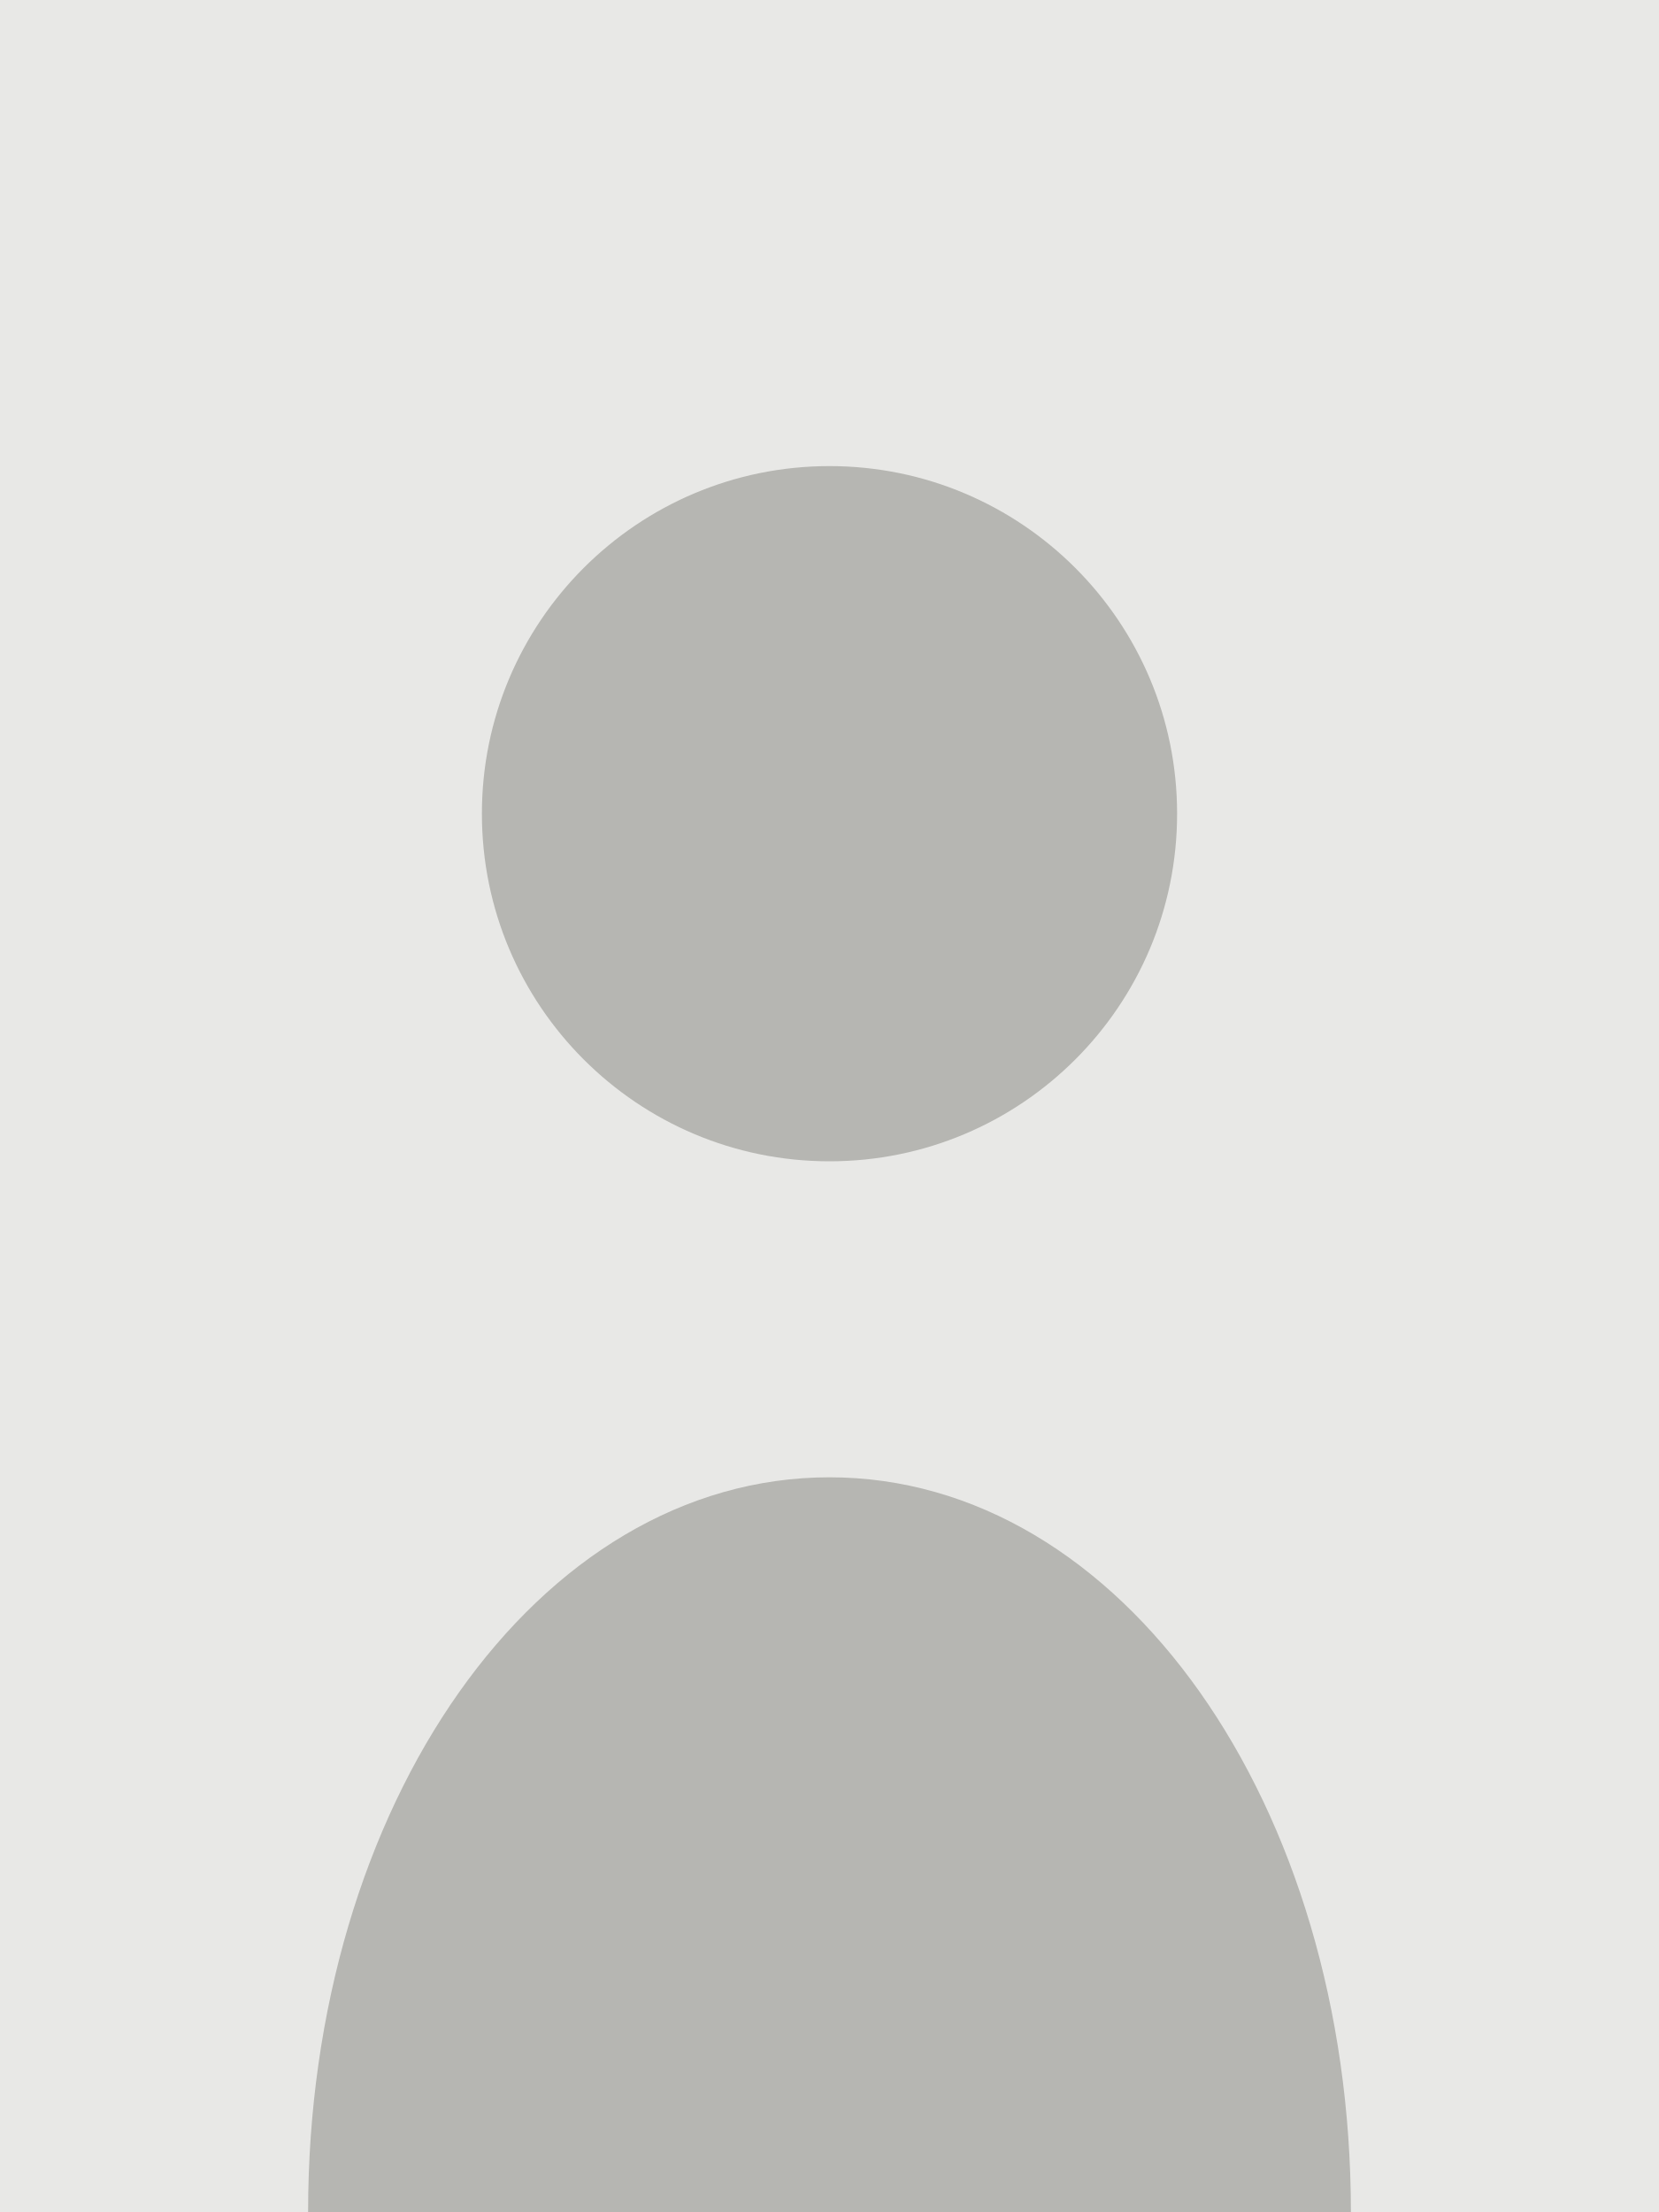
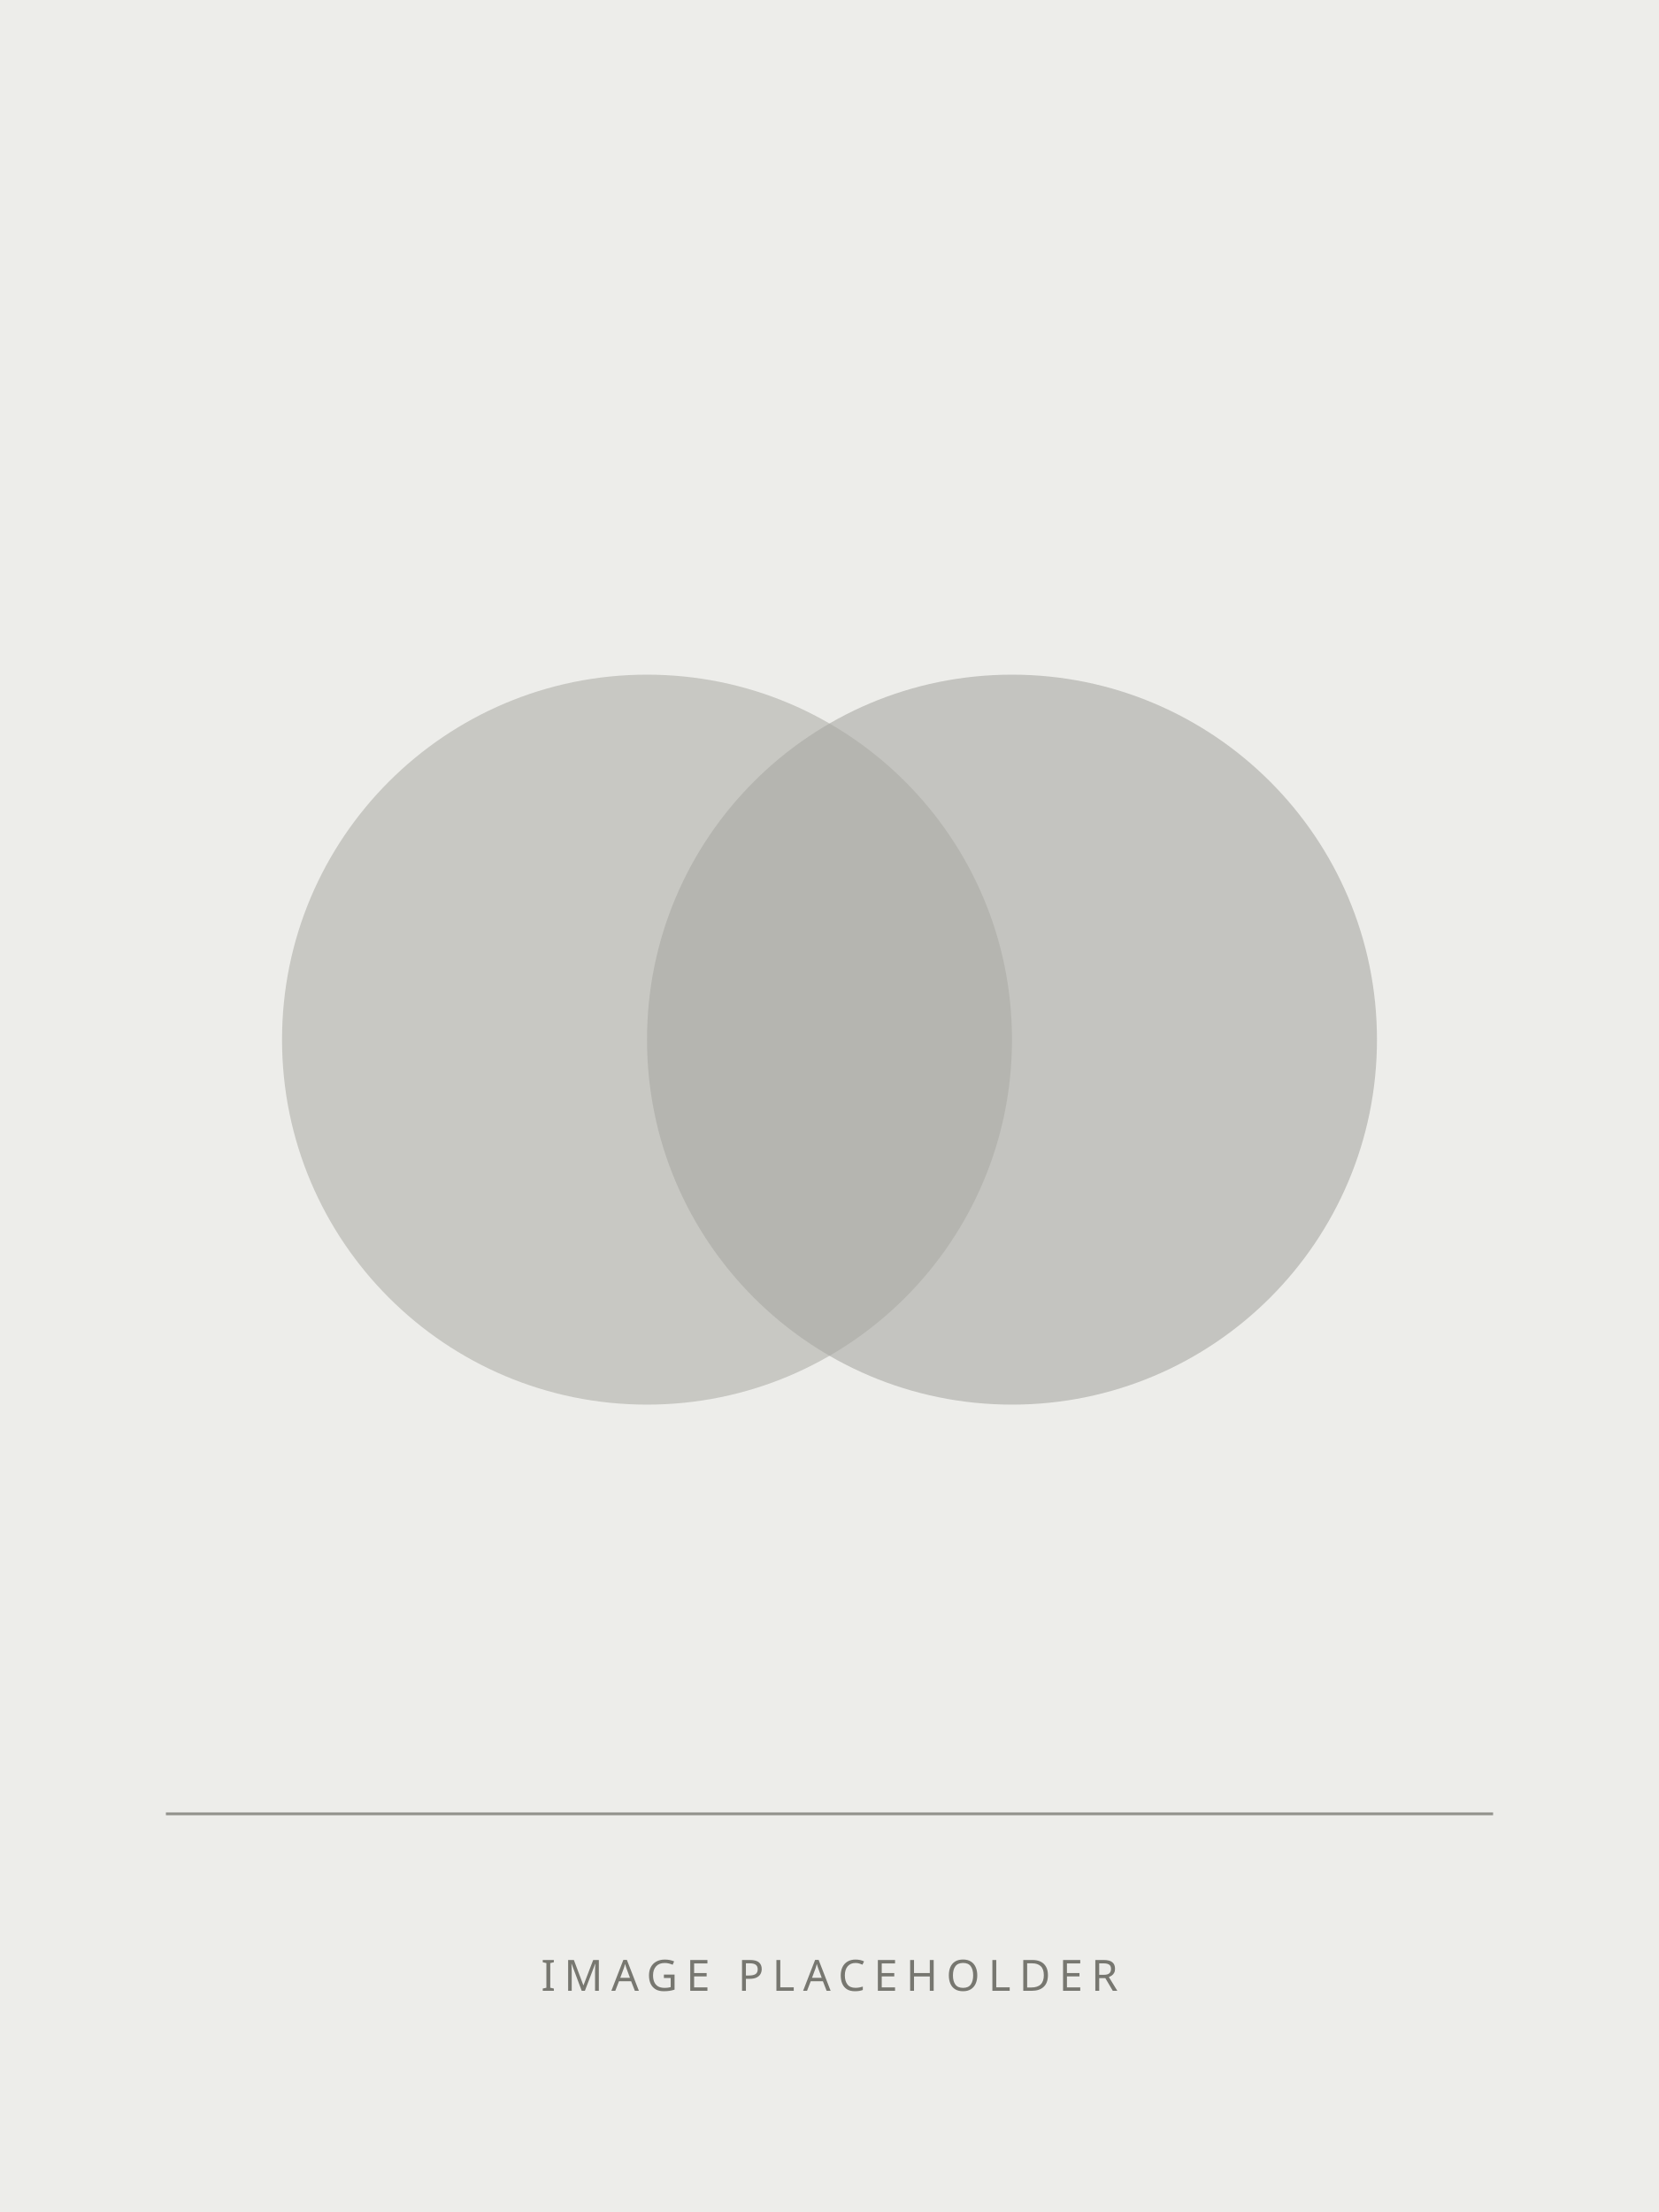
- <svg xmlns="http://www.w3.org/2000/svg" viewBox="0 0 420 560" role="img" aria-label="肖像占位图">
-   <rect width="420" height="560" fill="#e8e8e6" />
-   <circle cx="210" cy="206" r="88" fill="#b6b6b2" />
-   <path d="M78 560c0-103 58-186 132-186s132 83 132 186" fill="#b6b6b2" />
+ <svg xmlns="http://www.w3.org/2000/svg" viewBox="0 0 600 800" role="img" aria-label="Image placeholder">
+   <rect width="600" height="800" fill="#ededea" />
+   <circle cx="234.0" cy="376.0" r="132.0" fill="#c8c8c3" />
+   <circle cx="366.0" cy="376.0" r="132.0" fill="#a9a9a3" fill-opacity=".6" />
+   <path d="M 60.0 656.0 H 540.0" stroke="#92928c" />
+   <text x="300.0" y="720.0" text-anchor="middle" font-family="sans-serif" font-size="15.6" letter-spacing="3" fill="#777770">IMAGE PLACEHOLDER</text>
</svg>
